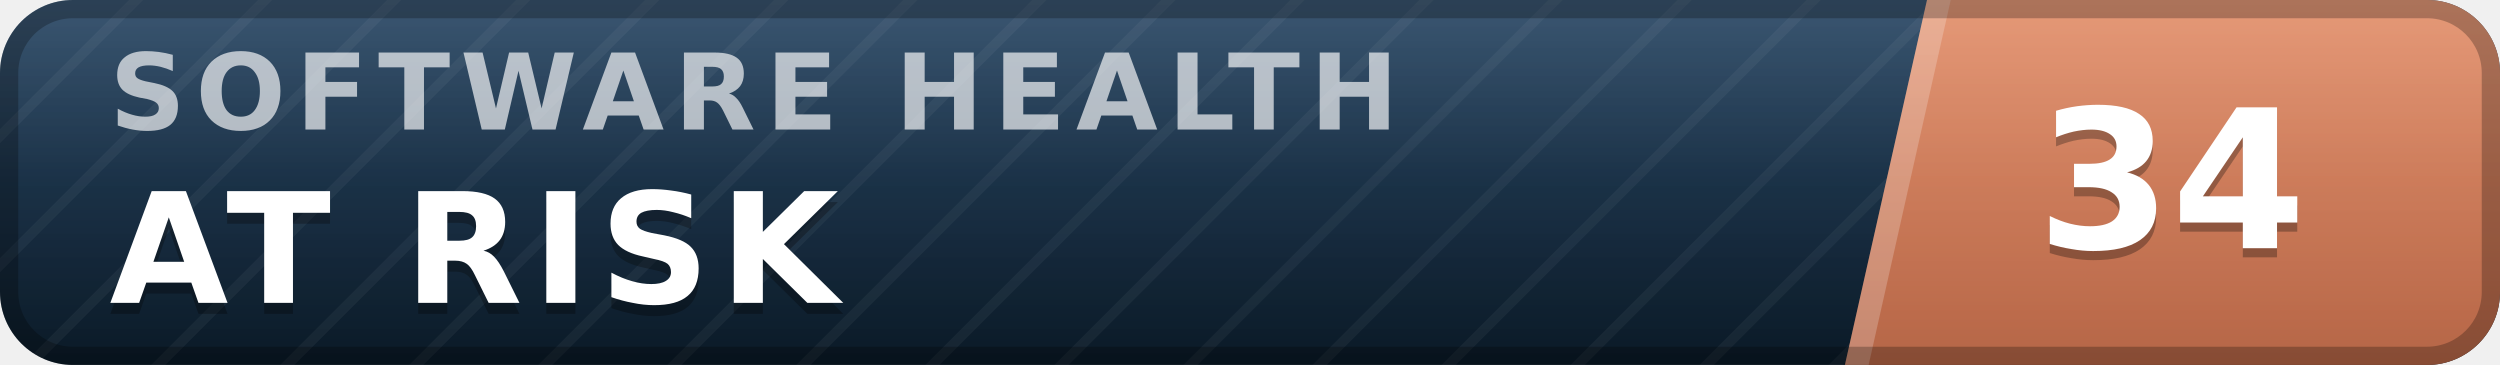
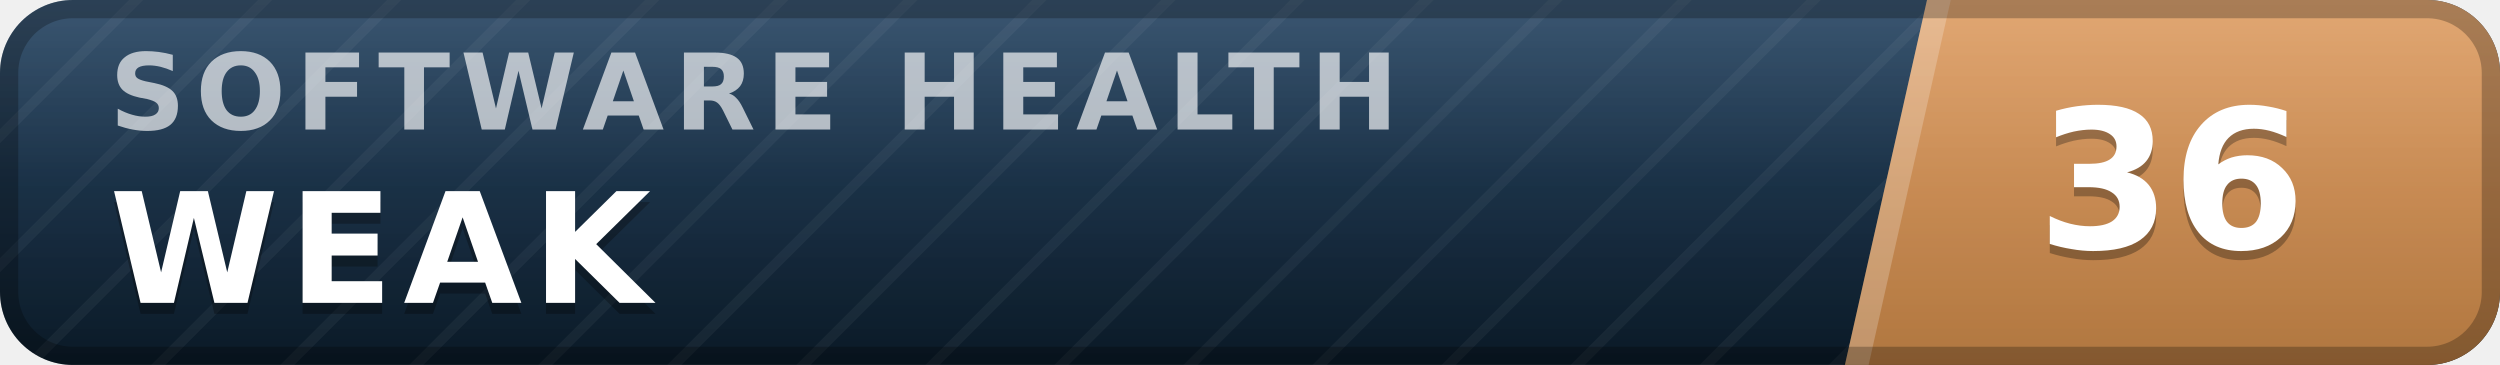
- <svg xmlns="http://www.w3.org/2000/svg" width="137" height="20" viewBox="0 0 137 20" role="img" aria-label="inspect.software software health index 34 of 100, at risk" font-family="Verdana,DejaVu Sans,Geneva,sans-serif">
+ <svg xmlns="http://www.w3.org/2000/svg" width="137" height="20" viewBox="0 0 137 20" role="img" aria-label="inspect.software software health index 36 of 100, weak" font-family="Verdana,DejaVu Sans,Geneva,sans-serif">
  <defs>
    <linearGradient id="plate" x1="0" y1="0" x2="0" y2="1">
      <stop offset="0" stop-color="#1d3d5c" />
      <stop offset="1" stop-color="#0a1926" />
    </linearGradient>
    <linearGradient id="endplate" x1="0" y1="0" x2="0" y2="1">
-       <stop offset="0" stop-color="#e18a64" />
-       <stop offset="1" stop-color="#b56546" />
+       <stop offset="0" stop-color="#dd9a5e" />
+       <stop offset="1" stop-color="#b0763f" />
    </linearGradient>
    <linearGradient id="gloss" x1="0" y1="0" x2="0" y2="1">
      <stop offset="0" stop-color="#fff" stop-opacity=".13" />
      <stop offset=".5" stop-color="#fff" stop-opacity=".03" />
      <stop offset="1" stop-color="#fff" stop-opacity="0" />
    </linearGradient>
    <pattern id="guilloche" width="5" height="5" patternUnits="userSpaceOnUse" patternTransform="rotate(45)">
      <line x1="0" y1="0" x2="0" y2="5" stroke="#fff" stroke-opacity=".045" stroke-width="1.1" />
    </pattern>
    <clipPath id="rounded">
      <rect width="137" height="20" rx="4" />
    </clipPath>
  </defs>
  <g clip-path="url(#rounded)">
    <rect width="137" height="20" fill="url(#plate)" />
    <rect width="137" height="20" fill="url(#guilloche)" />
    <polygon points="105.6,0 137,0 137,20 101.1,20" fill="url(#endplate)" />
    <polygon points="105.6,0 106.9,0 102.4,20 101.1,20" fill="#fff" fill-opacity=".22" />
    <text x="6.0" y="7.1" font-size="5.8" letter-spacing="0.55" fill="#fff" fill-opacity=".66" font-weight="bold" textLength="76.3" lengthAdjust="spacing">SOFTWARE HEALTH</text>
-     <text x="6.0" y="17.2" font-size="8.4" fill="#000" fill-opacity=".3" font-weight="bold" letter-spacing="0.55" textLength="43.3" lengthAdjust="spacing">AT RISK</text>
-     <text x="6.0" y="16.6" font-size="8.4" fill="#fff" font-weight="bold" letter-spacing="0.55" textLength="43.3" lengthAdjust="spacing">AT RISK</text>
-     <text x="119.0" y="14.1" font-size="10.6" fill="#000" fill-opacity=".3" font-weight="bold" text-anchor="middle">34</text>
-     <text x="119.0" y="13.6" font-size="10.6" fill="#fff" font-weight="bold" text-anchor="middle">34</text>
+     <text x="6.0" y="17.2" font-size="8.4" fill="#000" fill-opacity=".3" font-weight="bold" letter-spacing="0.55" textLength="30.3" lengthAdjust="spacing">WEAK</text>
+     <text x="6.0" y="16.6" font-size="8.4" fill="#fff" font-weight="bold" letter-spacing="0.55" textLength="30.3" lengthAdjust="spacing">WEAK</text>
+     <text x="119.0" y="14.1" font-size="10.6" fill="#000" fill-opacity=".3" font-weight="bold" text-anchor="middle">36</text>
+     <text x="119.0" y="13.6" font-size="10.6" fill="#fff" font-weight="bold" text-anchor="middle">36</text>
    <rect width="137" height="20" fill="url(#gloss)" />
  </g>
  <rect x=".5" y=".5" width="136" height="19" rx="3.5" fill="none" stroke="#000" stroke-opacity=".25" />
</svg>
